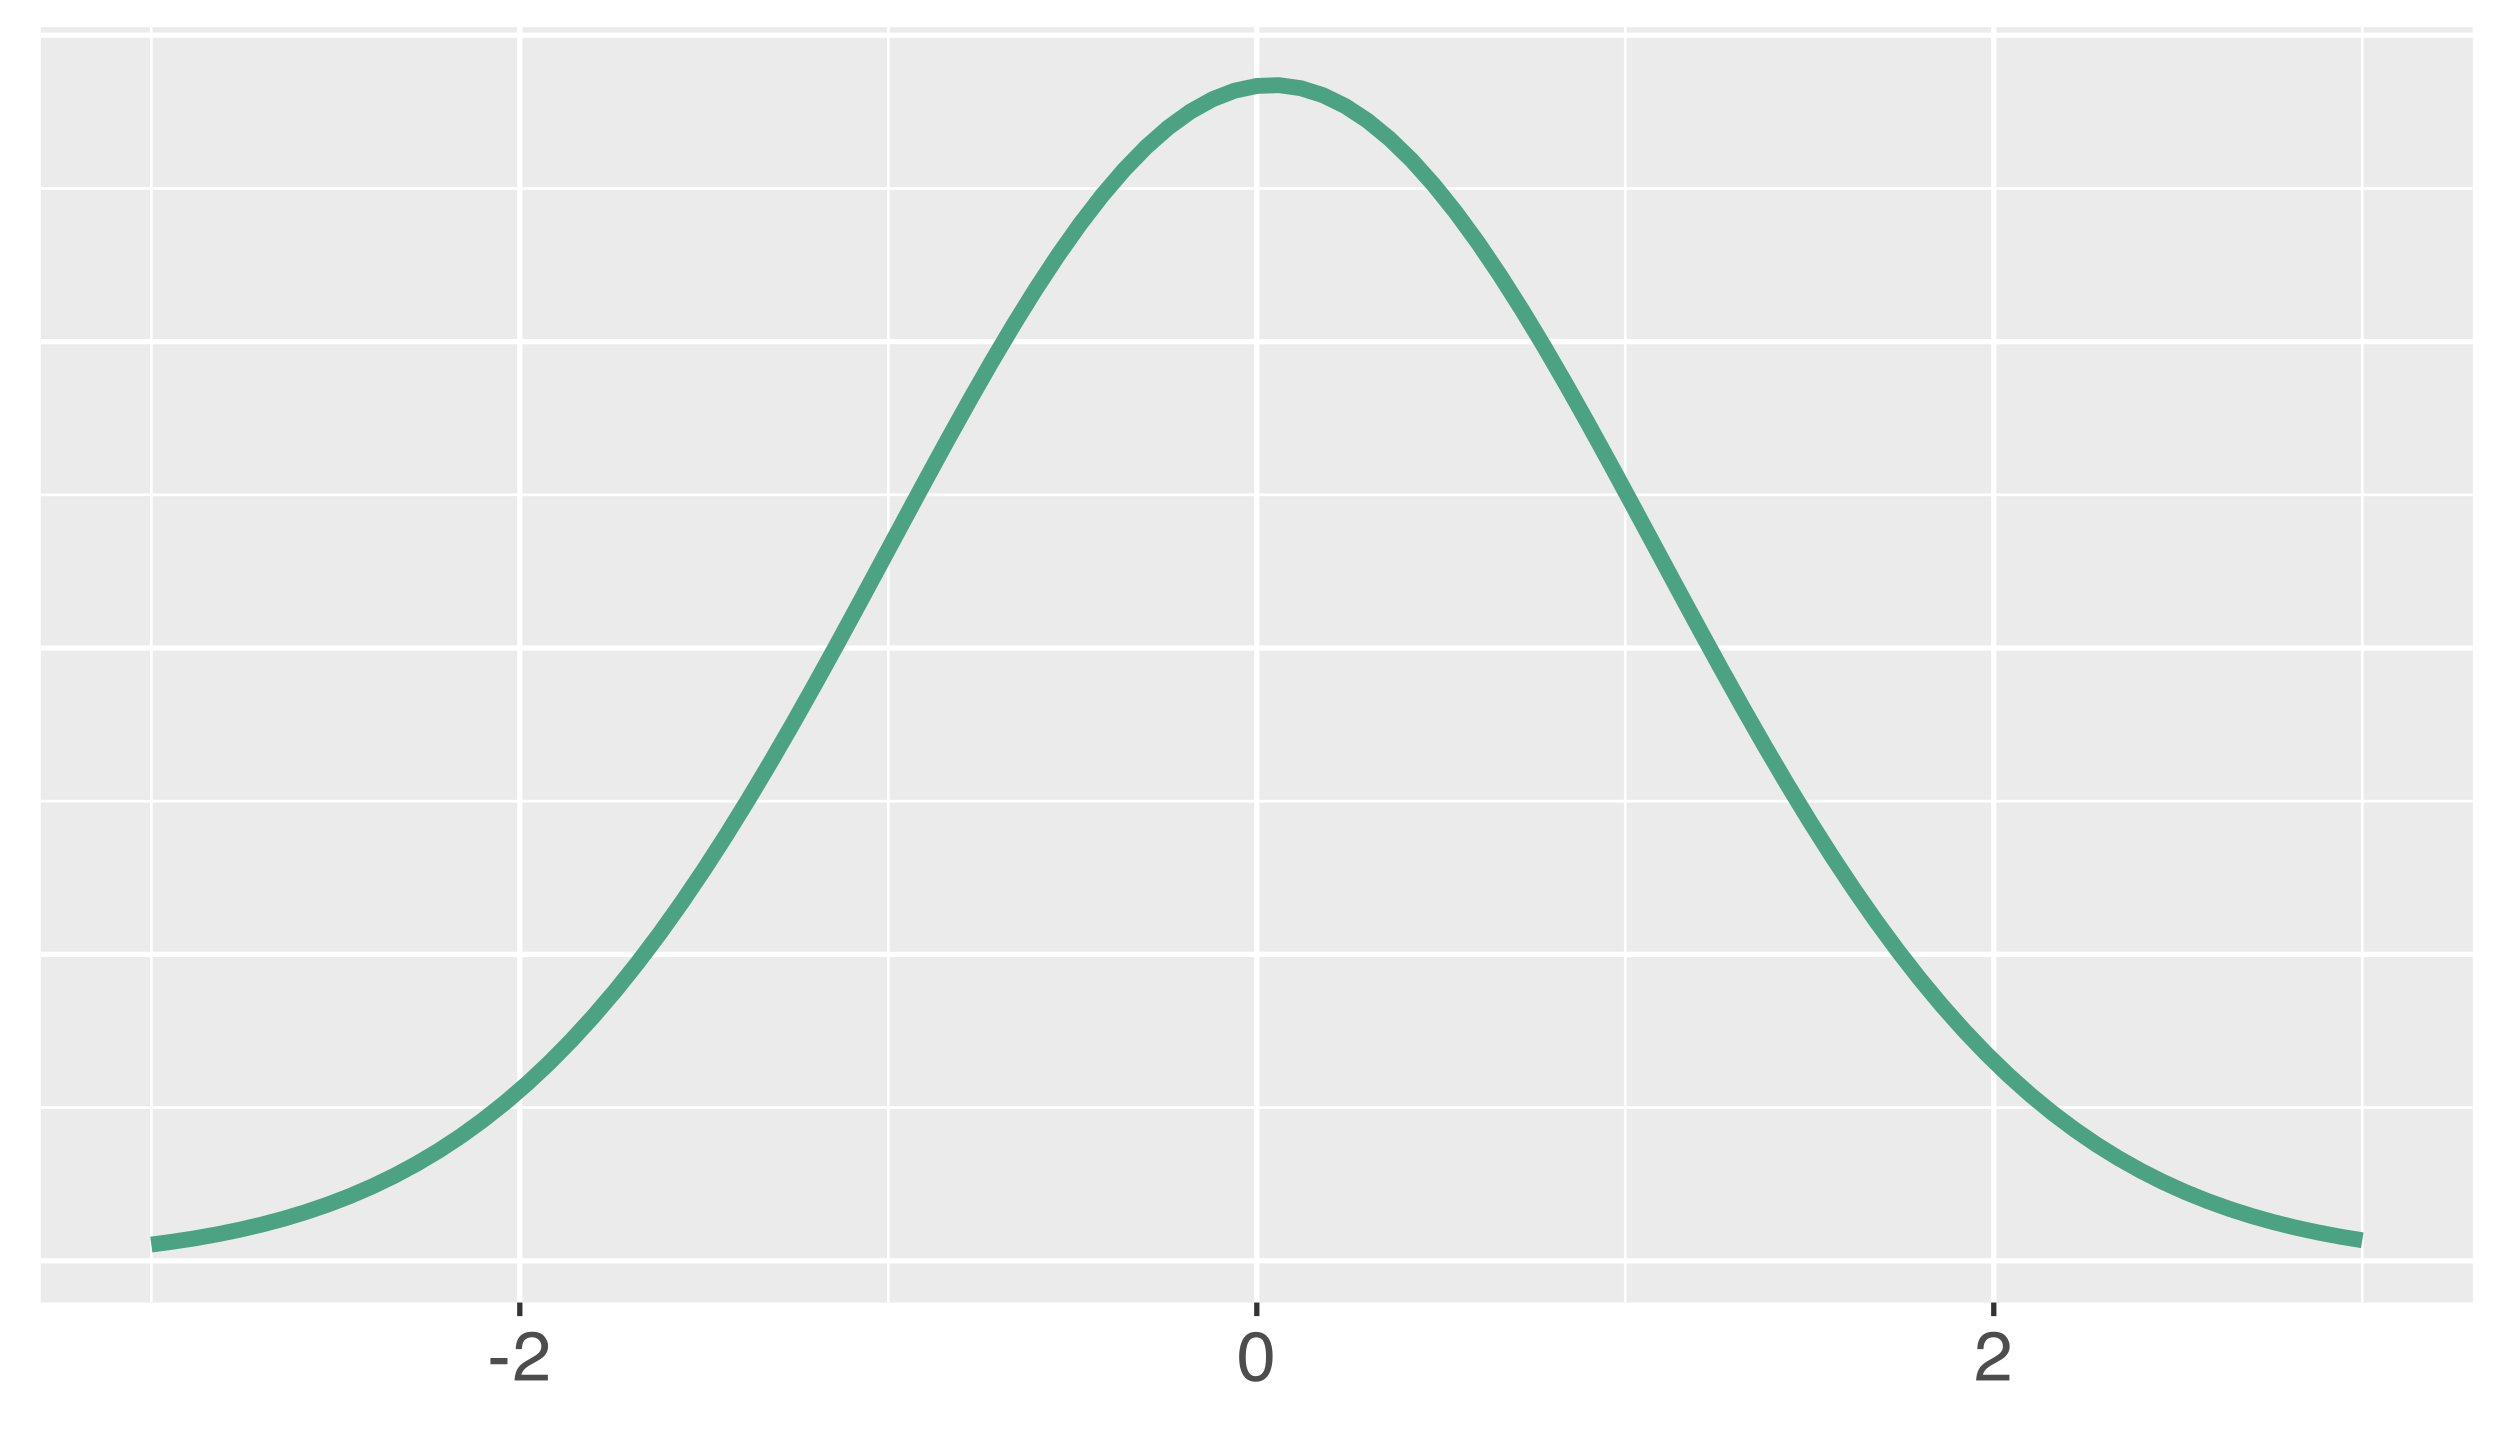
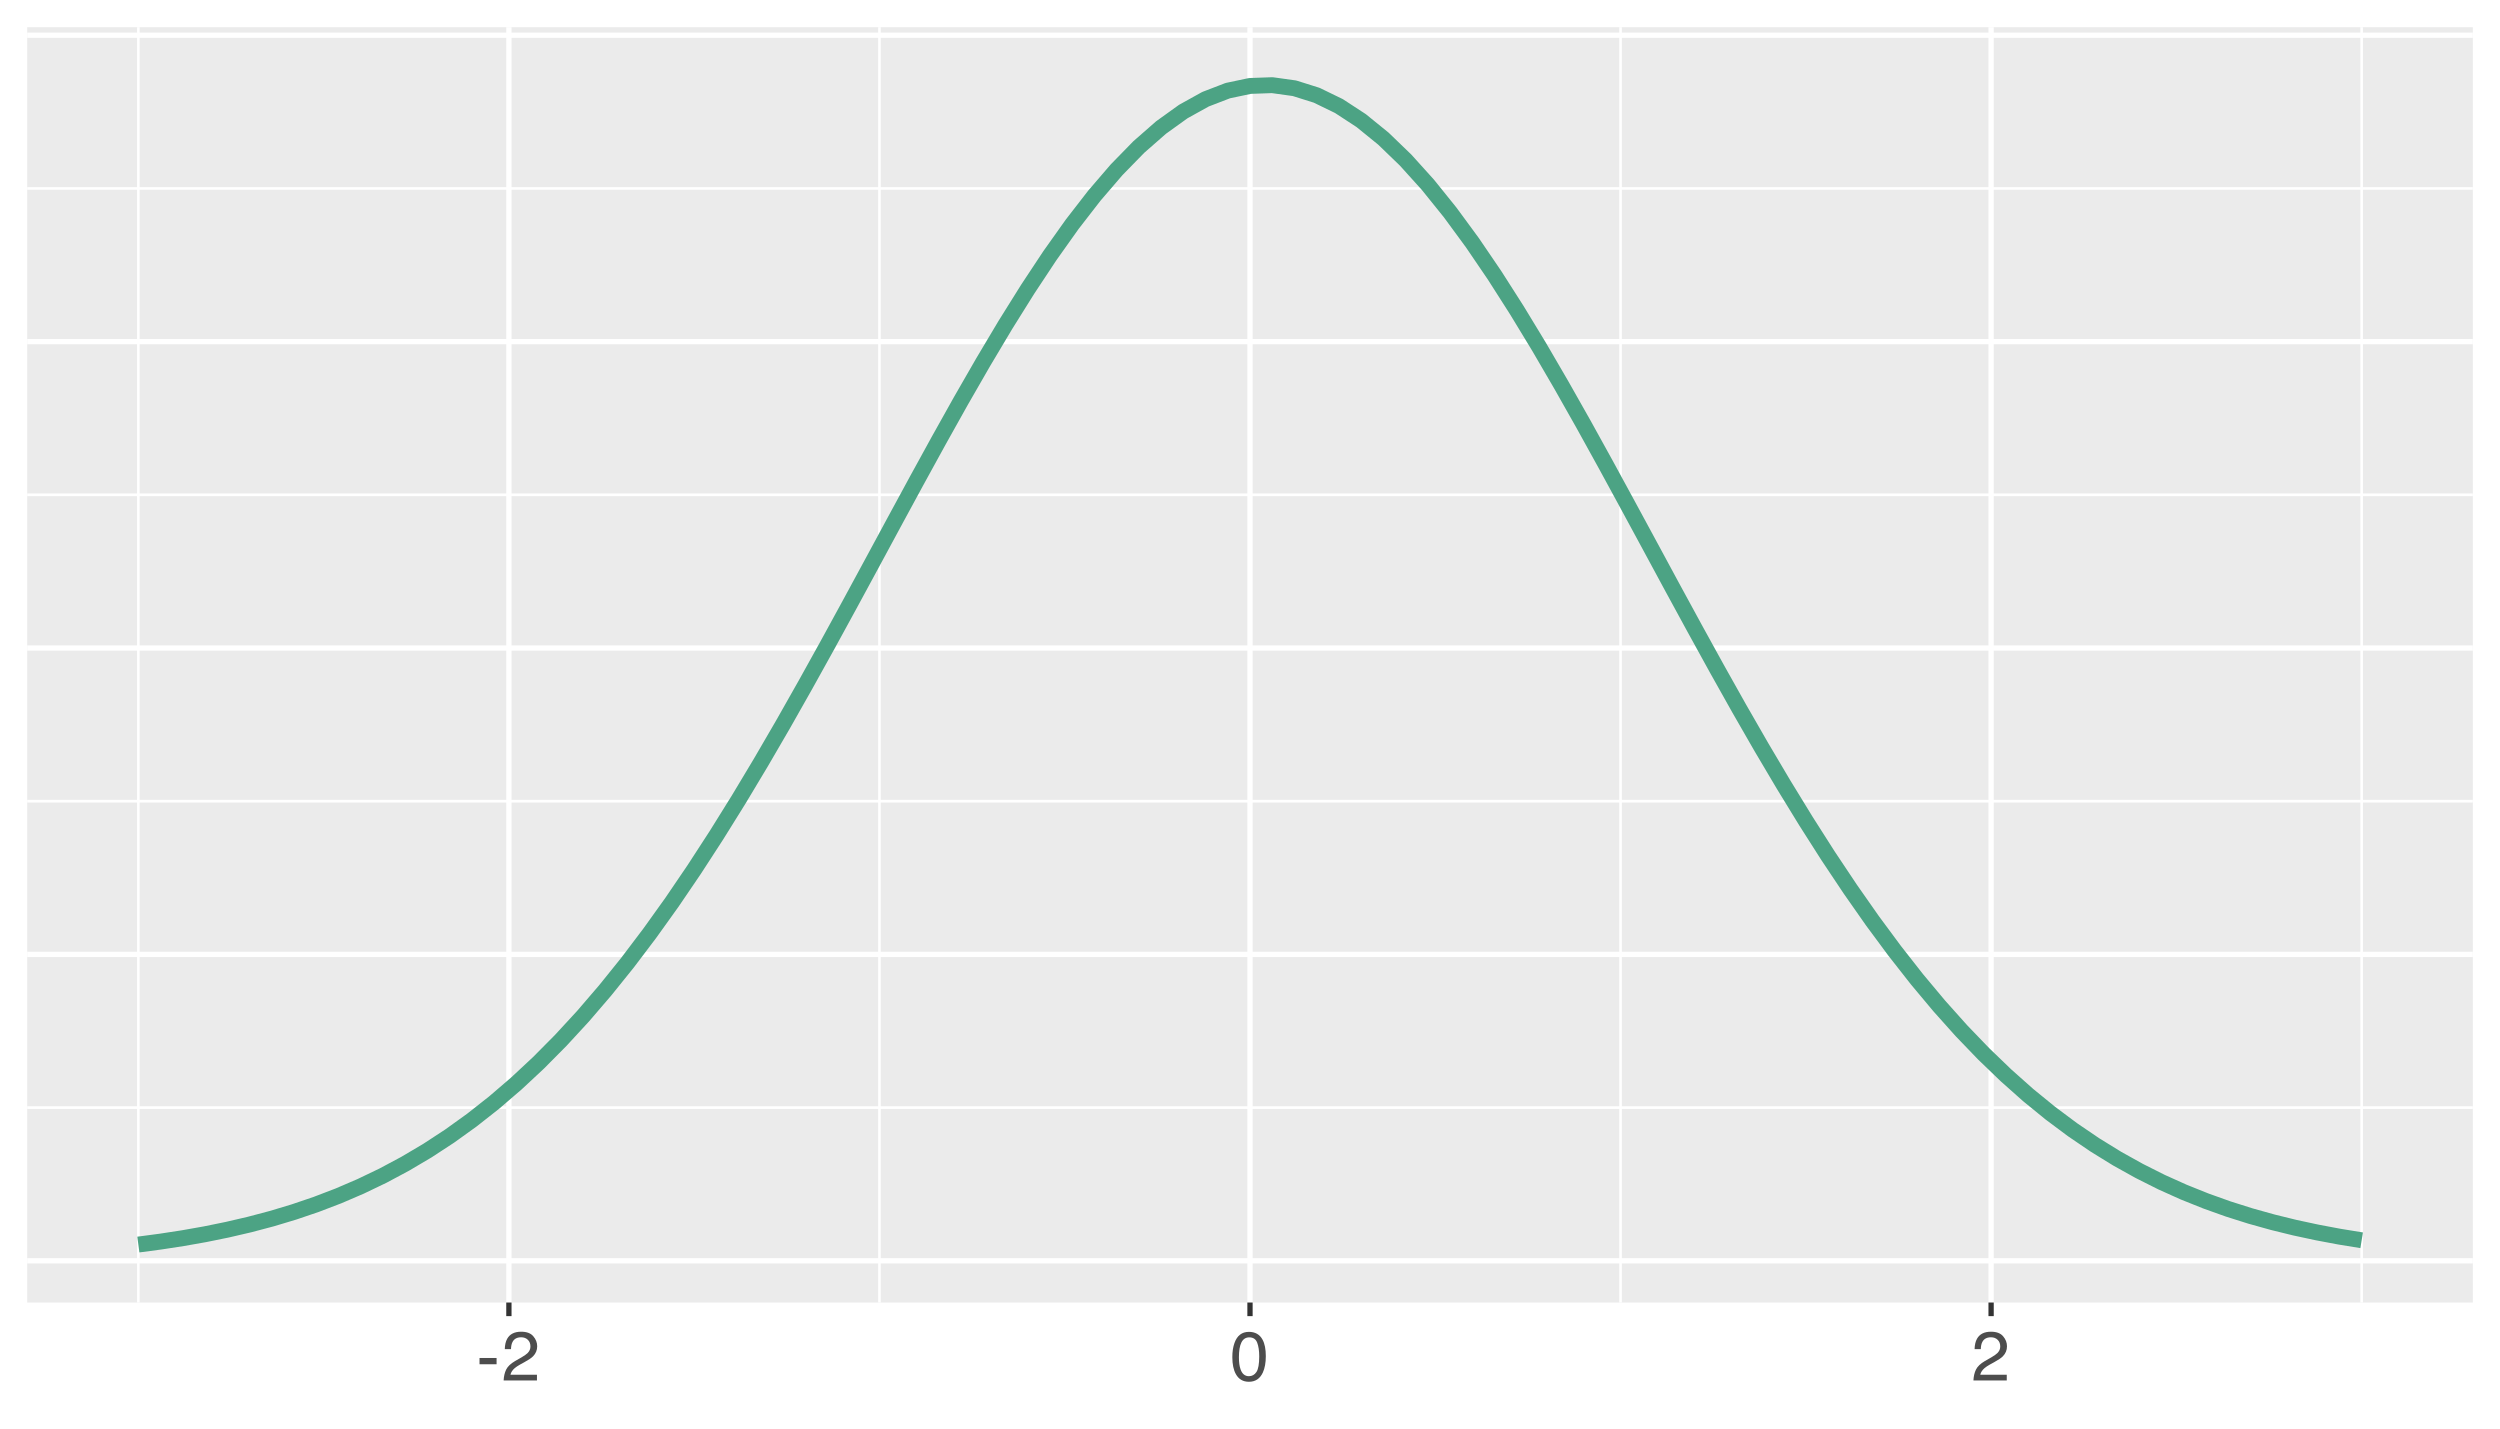
<svg xmlns="http://www.w3.org/2000/svg" xmlns:xlink="http://www.w3.org/1999/xlink" width="504" height="288" viewBox="0 0 504 288">
  <defs>
    <g>
      <g id="glyph-0-0">
        <path d="M 0.453 0 L 0.453 -10.047 L 8.422 -10.047 L 8.422 0 Z M 7.172 -1.266 L 7.172 -8.781 L 1.703 -8.781 L 1.703 -1.266 Z M 7.172 -1.266 " />
      </g>
      <g id="glyph-0-1">
        <path d="M 0.578 -4.531 L 4.016 -4.531 L 4.016 -3.266 L 0.578 -3.266 Z M 0.578 -4.531 " />
      </g>
      <g id="glyph-0-2">
        <path d="M 0.438 0 C 0.477 -0.844 0.648 -1.578 0.953 -2.203 C 1.266 -2.828 1.859 -3.395 2.734 -3.906 L 4.047 -4.656 C 4.629 -5 5.039 -5.289 5.281 -5.531 C 5.656 -5.914 5.844 -6.352 5.844 -6.844 C 5.844 -7.406 5.672 -7.852 5.328 -8.188 C 4.984 -8.531 4.531 -8.703 3.969 -8.703 C 3.125 -8.703 2.539 -8.379 2.219 -7.734 C 2.039 -7.391 1.941 -6.914 1.922 -6.312 L 0.672 -6.312 C 0.691 -7.164 0.852 -7.863 1.156 -8.406 C 1.688 -9.352 2.625 -9.828 3.969 -9.828 C 5.094 -9.828 5.91 -9.52 6.422 -8.906 C 6.941 -8.301 7.203 -7.629 7.203 -6.891 C 7.203 -6.109 6.926 -5.438 6.375 -4.875 C 6.062 -4.551 5.488 -4.16 4.656 -3.703 L 3.719 -3.188 C 3.281 -2.938 2.93 -2.703 2.672 -2.484 C 2.211 -2.086 1.926 -1.645 1.812 -1.156 L 7.156 -1.156 L 7.156 0 Z M 0.438 0 " />
      </g>
      <g id="glyph-0-3">
        <path d="M 3.781 -9.797 C 5.051 -9.797 5.969 -9.27 6.531 -8.219 C 6.969 -7.414 7.188 -6.312 7.188 -4.906 C 7.188 -3.57 6.988 -2.473 6.594 -1.609 C 6.02 -0.359 5.082 0.266 3.781 0.266 C 2.602 0.266 1.727 -0.242 1.156 -1.266 C 0.676 -2.117 0.438 -3.266 0.438 -4.703 C 0.438 -5.805 0.582 -6.758 0.875 -7.562 C 1.406 -9.051 2.375 -9.797 3.781 -9.797 Z M 3.781 -0.859 C 4.414 -0.859 4.922 -1.141 5.297 -1.703 C 5.672 -2.266 5.859 -3.316 5.859 -4.859 C 5.859 -5.973 5.723 -6.891 5.453 -7.609 C 5.18 -8.328 4.648 -8.688 3.859 -8.688 C 3.141 -8.688 2.609 -8.344 2.266 -7.656 C 1.93 -6.977 1.766 -5.977 1.766 -4.656 C 1.766 -3.656 1.875 -2.852 2.094 -2.25 C 2.414 -1.32 2.977 -0.859 3.781 -0.859 Z M 3.781 -0.859 " />
      </g>
    </g>
    <clipPath id="clip-0">
-       <path clip-rule="nonzero" d="M 8.219 5.48 L 498.52 5.48 L 498.52 262.59 L 8.219 262.59 Z M 8.219 5.48 " />
+       <path clip-rule="nonzero" d="M 5.48 5.48 L 498.523 5.48 L 498.523 262.59 L 5.48 262.59 Z M 5.48 5.48 " />
    </clipPath>
    <clipPath id="clip-1">
-       <path clip-rule="nonzero" d="M 8.219 223 L 498.52 223 L 498.52 224 L 8.219 224 Z M 8.219 223 " />
+       <path clip-rule="nonzero" d="M 5.48 223 L 498.523 223 L 498.523 224 L 5.48 224 Z M 5.48 223 " />
    </clipPath>
    <clipPath id="clip-2">
-       <path clip-rule="nonzero" d="M 8.219 161 L 498.52 161 L 498.52 162 L 8.219 162 Z M 8.219 161 " />
+       <path clip-rule="nonzero" d="M 5.48 161 L 498.523 161 L 498.523 162 L 5.48 162 Z M 5.48 161 " />
    </clipPath>
    <clipPath id="clip-3">
-       <path clip-rule="nonzero" d="M 8.219 99 L 498.52 99 L 498.52 101 L 8.219 101 Z M 8.219 99 " />
+       <path clip-rule="nonzero" d="M 5.48 99 L 498.523 99 L 498.523 101 L 5.48 101 Z M 5.48 99 " />
    </clipPath>
    <clipPath id="clip-4">
-       <path clip-rule="nonzero" d="M 8.219 37 L 498.52 37 L 498.52 39 L 8.219 39 Z M 8.219 37 " />
+       <path clip-rule="nonzero" d="M 5.48 37 L 498.523 37 L 498.523 39 L 5.48 39 Z M 5.48 37 " />
    </clipPath>
    <clipPath id="clip-5">
-       <path clip-rule="nonzero" d="M 30 5.48 L 31 5.48 L 31 262.59 L 30 262.59 Z M 30 5.48 " />
+       <path clip-rule="nonzero" d="M 27 5.48 L 29 5.48 L 29 262.59 L 27 262.59 Z M 27 5.48 " />
    </clipPath>
    <clipPath id="clip-6">
-       <path clip-rule="nonzero" d="M 178 5.48 L 180 5.48 L 180 262.59 L 178 262.59 Z M 178 5.48 " />
+       <path clip-rule="nonzero" d="M 177 5.48 L 178 5.48 L 178 262.59 L 177 262.59 Z M 177 5.48 " />
    </clipPath>
    <clipPath id="clip-7">
-       <path clip-rule="nonzero" d="M 327 5.48 L 328 5.48 L 328 262.59 L 327 262.59 Z M 327 5.48 " />
+       <path clip-rule="nonzero" d="M 326 5.48 L 327 5.48 L 327 262.59 L 326 262.59 Z M 326 5.48 " />
    </clipPath>
    <clipPath id="clip-8">
      <path clip-rule="nonzero" d="M 475 5.48 L 477 5.48 L 477 262.59 L 475 262.59 Z M 475 5.48 " />
    </clipPath>
    <clipPath id="clip-9">
-       <path clip-rule="nonzero" d="M 8.219 253 L 498.52 253 L 498.52 255 L 8.219 255 Z M 8.219 253 " />
+       <path clip-rule="nonzero" d="M 5.48 253 L 498.523 253 L 498.523 255 L 5.48 255 Z M 5.48 253 " />
    </clipPath>
    <clipPath id="clip-10">
-       <path clip-rule="nonzero" d="M 8.219 191 L 498.52 191 L 498.52 193 L 8.219 193 Z M 8.219 191 " />
+       <path clip-rule="nonzero" d="M 5.48 191 L 498.523 191 L 498.523 193 L 5.48 193 Z M 5.48 191 " />
    </clipPath>
    <clipPath id="clip-11">
-       <path clip-rule="nonzero" d="M 8.219 130 L 498.52 130 L 498.52 132 L 8.219 132 Z M 8.219 130 " />
+       <path clip-rule="nonzero" d="M 5.48 130 L 498.523 130 L 498.523 132 L 5.48 132 Z M 5.48 130 " />
    </clipPath>
    <clipPath id="clip-12">
-       <path clip-rule="nonzero" d="M 8.219 68 L 498.52 68 L 498.52 70 L 8.219 70 Z M 8.219 68 " />
+       <path clip-rule="nonzero" d="M 5.48 68 L 498.523 68 L 498.523 70 L 5.48 70 Z M 5.48 68 " />
    </clipPath>
    <clipPath id="clip-13">
-       <path clip-rule="nonzero" d="M 8.219 6 L 498.52 6 L 498.52 8 L 8.219 8 Z M 8.219 6 " />
+       <path clip-rule="nonzero" d="M 5.48 6 L 498.523 6 L 498.523 8 L 5.48 8 Z M 5.48 6 " />
    </clipPath>
    <clipPath id="clip-14">
-       <path clip-rule="nonzero" d="M 104 5.48 L 106 5.48 L 106 262.59 L 104 262.59 Z M 104 5.48 " />
+       <path clip-rule="nonzero" d="M 102 5.48 L 104 5.48 L 104 262.59 L 102 262.59 Z M 102 5.48 " />
    </clipPath>
    <clipPath id="clip-15">
-       <path clip-rule="nonzero" d="M 252 5.48 L 254 5.48 L 254 262.59 L 252 262.59 Z M 252 5.48 " />
+       <path clip-rule="nonzero" d="M 251 5.48 L 253 5.48 L 253 262.59 L 251 262.59 Z M 251 5.48 " />
    </clipPath>
    <clipPath id="clip-16">
-       <path clip-rule="nonzero" d="M 401 5.48 L 403 5.48 L 403 262.59 L 401 262.59 Z M 401 5.48 " />
+       <path clip-rule="nonzero" d="M 400 5.48 L 402 5.48 L 402 262.59 L 400 262.59 Z M 400 5.48 " />
    </clipPath>
  </defs>
  <rect x="-50.4" y="-28.8" width="604.8" height="345.6" fill="rgb(100%, 100%, 100%)" fill-opacity="1" />
  <rect x="-50.4" y="-28.8" width="604.8" height="345.6" fill="rgb(100%, 100%, 100%)" fill-opacity="1" />
  <path fill="none" stroke-width="1.067" stroke-linecap="round" stroke-linejoin="round" stroke="rgb(100%, 100%, 100%)" stroke-opacity="1" stroke-miterlimit="10" d="M 0 288 L 504 288 L 504 0 L 0 0 Z M 0 288 " />
  <g clip-path="url(#clip-0)">
-     <path fill-rule="nonzero" fill="rgb(92.157%, 92.157%, 92.157%)" fill-opacity="1" d="M 8.219 262.59 L 498.52 262.59 L 498.52 5.48 L 8.219 5.48 Z M 8.219 262.59 " />
+     <path fill-rule="nonzero" fill="rgb(92.157%, 92.157%, 92.157%)" fill-opacity="1" d="M 5.48 262.59 L 498.523 262.59 L 498.523 5.48 L 5.48 5.48 Z M 5.48 262.59 " />
  </g>
  <g clip-path="url(#clip-1)">
-     <path fill="none" stroke-width="0.533" stroke-linecap="butt" stroke-linejoin="round" stroke="rgb(100%, 100%, 100%)" stroke-opacity="1" stroke-miterlimit="10" d="M 8.219 223.293 L 498.52 223.293 " />
+     <path fill="none" stroke-width="0.533" stroke-linecap="butt" stroke-linejoin="round" stroke="rgb(100%, 100%, 100%)" stroke-opacity="1" stroke-miterlimit="10" d="M 5.48 223.293 L 498.52 223.293 " />
  </g>
  <g clip-path="url(#clip-2)">
-     <path fill="none" stroke-width="0.533" stroke-linecap="butt" stroke-linejoin="round" stroke="rgb(100%, 100%, 100%)" stroke-opacity="1" stroke-miterlimit="10" d="M 8.219 161.523 L 498.52 161.523 " />
+     <path fill="none" stroke-width="0.533" stroke-linecap="butt" stroke-linejoin="round" stroke="rgb(100%, 100%, 100%)" stroke-opacity="1" stroke-miterlimit="10" d="M 5.48 161.523 L 498.52 161.523 " />
  </g>
  <g clip-path="url(#clip-3)">
-     <path fill="none" stroke-width="0.533" stroke-linecap="butt" stroke-linejoin="round" stroke="rgb(100%, 100%, 100%)" stroke-opacity="1" stroke-miterlimit="10" d="M 8.219 99.754 L 498.52 99.754 " />
+     <path fill="none" stroke-width="0.533" stroke-linecap="butt" stroke-linejoin="round" stroke="rgb(100%, 100%, 100%)" stroke-opacity="1" stroke-miterlimit="10" d="M 5.48 99.754 L 498.52 99.754 " />
  </g>
  <g clip-path="url(#clip-4)">
-     <path fill="none" stroke-width="0.533" stroke-linecap="butt" stroke-linejoin="round" stroke="rgb(100%, 100%, 100%)" stroke-opacity="1" stroke-miterlimit="10" d="M 8.219 37.988 L 498.52 37.988 " />
+     <path fill="none" stroke-width="0.533" stroke-linecap="butt" stroke-linejoin="round" stroke="rgb(100%, 100%, 100%)" stroke-opacity="1" stroke-miterlimit="10" d="M 5.48 37.988 L 498.52 37.988 " />
  </g>
  <g clip-path="url(#clip-5)">
-     <path fill="none" stroke-width="0.533" stroke-linecap="butt" stroke-linejoin="round" stroke="rgb(100%, 100%, 100%)" stroke-opacity="1" stroke-miterlimit="10" d="M 30.504 262.59 L 30.504 5.48 " />
+     <path fill="none" stroke-width="0.533" stroke-linecap="butt" stroke-linejoin="round" stroke="rgb(100%, 100%, 100%)" stroke-opacity="1" stroke-miterlimit="10" d="M 27.891 262.59 L 27.891 5.48 " />
  </g>
  <g clip-path="url(#clip-6)">
-     <path fill="none" stroke-width="0.533" stroke-linecap="butt" stroke-linejoin="round" stroke="rgb(100%, 100%, 100%)" stroke-opacity="1" stroke-miterlimit="10" d="M 179.082 262.59 L 179.082 5.48 " />
+     <path fill="none" stroke-width="0.533" stroke-linecap="butt" stroke-linejoin="round" stroke="rgb(100%, 100%, 100%)" stroke-opacity="1" stroke-miterlimit="10" d="M 177.297 262.59 L 177.297 5.48 " />
  </g>
  <g clip-path="url(#clip-7)">
-     <path fill="none" stroke-width="0.533" stroke-linecap="butt" stroke-linejoin="round" stroke="rgb(100%, 100%, 100%)" stroke-opacity="1" stroke-miterlimit="10" d="M 327.656 262.59 L 327.656 5.48 " />
+     <path fill="none" stroke-width="0.533" stroke-linecap="butt" stroke-linejoin="round" stroke="rgb(100%, 100%, 100%)" stroke-opacity="1" stroke-miterlimit="10" d="M 326.703 262.59 L 326.703 5.48 " />
  </g>
  <g clip-path="url(#clip-8)">
-     <path fill="none" stroke-width="0.533" stroke-linecap="butt" stroke-linejoin="round" stroke="rgb(100%, 100%, 100%)" stroke-opacity="1" stroke-miterlimit="10" d="M 476.234 262.59 L 476.234 5.48 " />
+     <path fill="none" stroke-width="0.533" stroke-linecap="butt" stroke-linejoin="round" stroke="rgb(100%, 100%, 100%)" stroke-opacity="1" stroke-miterlimit="10" d="M 476.109 262.59 L 476.109 5.48 " />
  </g>
  <g clip-path="url(#clip-9)">
-     <path fill="none" stroke-width="1.067" stroke-linecap="butt" stroke-linejoin="round" stroke="rgb(100%, 100%, 100%)" stroke-opacity="1" stroke-miterlimit="10" d="M 8.219 254.176 L 498.52 254.176 " />
+     <path fill="none" stroke-width="1.067" stroke-linecap="butt" stroke-linejoin="round" stroke="rgb(100%, 100%, 100%)" stroke-opacity="1" stroke-miterlimit="10" d="M 5.48 254.176 L 498.52 254.176 " />
  </g>
  <g clip-path="url(#clip-10)">
-     <path fill="none" stroke-width="1.067" stroke-linecap="butt" stroke-linejoin="round" stroke="rgb(100%, 100%, 100%)" stroke-opacity="1" stroke-miterlimit="10" d="M 8.219 192.406 L 498.52 192.406 " />
+     <path fill="none" stroke-width="1.067" stroke-linecap="butt" stroke-linejoin="round" stroke="rgb(100%, 100%, 100%)" stroke-opacity="1" stroke-miterlimit="10" d="M 5.48 192.406 L 498.52 192.406 " />
  </g>
  <g clip-path="url(#clip-11)">
-     <path fill="none" stroke-width="1.067" stroke-linecap="butt" stroke-linejoin="round" stroke="rgb(100%, 100%, 100%)" stroke-opacity="1" stroke-miterlimit="10" d="M 8.219 130.641 L 498.52 130.641 " />
+     <path fill="none" stroke-width="1.067" stroke-linecap="butt" stroke-linejoin="round" stroke="rgb(100%, 100%, 100%)" stroke-opacity="1" stroke-miterlimit="10" d="M 5.48 130.641 L 498.52 130.641 " />
  </g>
  <g clip-path="url(#clip-12)">
-     <path fill="none" stroke-width="1.067" stroke-linecap="butt" stroke-linejoin="round" stroke="rgb(100%, 100%, 100%)" stroke-opacity="1" stroke-miterlimit="10" d="M 8.219 68.871 L 498.52 68.871 " />
+     <path fill="none" stroke-width="1.067" stroke-linecap="butt" stroke-linejoin="round" stroke="rgb(100%, 100%, 100%)" stroke-opacity="1" stroke-miterlimit="10" d="M 5.48 68.871 L 498.52 68.871 " />
  </g>
  <g clip-path="url(#clip-13)">
-     <path fill="none" stroke-width="1.067" stroke-linecap="butt" stroke-linejoin="round" stroke="rgb(100%, 100%, 100%)" stroke-opacity="1" stroke-miterlimit="10" d="M 8.219 7.102 L 498.52 7.102 " />
+     <path fill="none" stroke-width="1.067" stroke-linecap="butt" stroke-linejoin="round" stroke="rgb(100%, 100%, 100%)" stroke-opacity="1" stroke-miterlimit="10" d="M 5.48 7.102 L 498.52 7.102 " />
  </g>
  <g clip-path="url(#clip-14)">
-     <path fill="none" stroke-width="1.067" stroke-linecap="butt" stroke-linejoin="round" stroke="rgb(100%, 100%, 100%)" stroke-opacity="1" stroke-miterlimit="10" d="M 104.793 262.59 L 104.793 5.48 " />
+     <path fill="none" stroke-width="1.067" stroke-linecap="butt" stroke-linejoin="round" stroke="rgb(100%, 100%, 100%)" stroke-opacity="1" stroke-miterlimit="10" d="M 102.594 262.59 L 102.594 5.48 " />
  </g>
  <g clip-path="url(#clip-15)">
-     <path fill="none" stroke-width="1.067" stroke-linecap="butt" stroke-linejoin="round" stroke="rgb(100%, 100%, 100%)" stroke-opacity="1" stroke-miterlimit="10" d="M 253.371 262.59 L 253.371 5.48 " />
+     <path fill="none" stroke-width="1.067" stroke-linecap="butt" stroke-linejoin="round" stroke="rgb(100%, 100%, 100%)" stroke-opacity="1" stroke-miterlimit="10" d="M 252 262.59 L 252 5.48 " />
  </g>
  <g clip-path="url(#clip-16)">
-     <path fill="none" stroke-width="1.067" stroke-linecap="butt" stroke-linejoin="round" stroke="rgb(100%, 100%, 100%)" stroke-opacity="1" stroke-miterlimit="10" d="M 401.945 262.59 L 401.945 5.48 " />
+     <path fill="none" stroke-width="1.067" stroke-linecap="butt" stroke-linejoin="round" stroke="rgb(100%, 100%, 100%)" stroke-opacity="1" stroke-miterlimit="10" d="M 401.406 262.59 L 401.406 5.48 " />
  </g>
-   <path fill="none" stroke-width="3.201" stroke-linecap="butt" stroke-linejoin="round" stroke="rgb(29.804%, 63.922%, 51.765%)" stroke-opacity="1" stroke-miterlimit="10" d="M 30.504 250.902 L 34.961 250.305 L 39.422 249.617 L 43.879 248.824 L 48.336 247.91 L 52.793 246.867 L 57.25 245.68 L 61.707 244.332 L 66.164 242.809 L 70.621 241.094 L 75.078 239.168 L 79.535 237.016 L 83.992 234.621 L 88.449 231.969 L 92.906 229.039 L 97.363 225.816 L 101.82 222.289 L 106.281 218.438 L 110.738 214.258 L 115.195 209.738 L 119.652 204.871 L 124.109 199.652 L 128.566 194.082 L 133.023 188.16 L 137.48 181.898 L 141.938 175.305 L 146.395 168.398 L 150.852 161.195 L 155.309 153.723 L 159.766 146.012 L 164.223 138.094 L 168.68 130.012 L 173.141 121.812 L 177.598 113.535 L 182.055 105.238 L 186.512 96.98 L 190.969 88.812 L 195.426 80.801 L 199.883 73.004 L 204.34 65.488 L 208.797 58.312 L 213.254 51.539 L 217.711 45.23 L 222.168 39.441 L 226.625 34.227 L 231.082 29.633 L 235.539 25.707 L 239.996 22.484 L 244.457 20 L 248.914 18.273 L 253.371 17.328 L 257.828 17.168 L 262.285 17.793 L 266.742 19.203 L 271.199 21.383 L 275.656 24.309 L 280.113 27.953 L 284.57 32.277 L 289.027 37.246 L 293.484 42.809 L 297.941 48.91 L 302.398 55.504 L 306.855 62.52 L 311.316 69.906 L 315.773 77.598 L 320.23 85.527 L 324.688 93.641 L 329.145 101.871 L 333.602 110.156 L 338.059 118.449 L 342.516 126.684 L 346.973 134.82 L 351.43 142.812 L 355.887 150.609 L 360.344 158.184 L 364.801 165.5 L 369.258 172.531 L 373.715 179.254 L 378.176 185.652 L 382.633 191.711 L 387.09 197.426 L 391.547 202.789 L 396.004 207.801 L 400.461 212.461 L 404.918 216.777 L 409.375 220.762 L 413.832 224.418 L 418.289 227.762 L 422.746 230.809 L 427.203 233.574 L 431.66 236.07 L 436.117 238.32 L 440.574 240.336 L 445.031 242.133 L 449.492 243.734 L 453.949 245.152 L 458.406 246.402 L 462.863 247.504 L 467.32 248.465 L 471.777 249.309 L 476.234 250.039 " />
-   <path fill="none" stroke-width="1.067" stroke-linecap="butt" stroke-linejoin="round" stroke="rgb(20%, 20%, 20%)" stroke-opacity="1" stroke-miterlimit="10" d="M 104.793 265.328 L 104.793 262.59 " />
-   <path fill="none" stroke-width="1.067" stroke-linecap="butt" stroke-linejoin="round" stroke="rgb(20%, 20%, 20%)" stroke-opacity="1" stroke-miterlimit="10" d="M 253.371 265.328 L 253.371 262.59 " />
-   <path fill="none" stroke-width="1.067" stroke-linecap="butt" stroke-linejoin="round" stroke="rgb(20%, 20%, 20%)" stroke-opacity="1" stroke-miterlimit="10" d="M 401.945 265.328 L 401.945 262.59 " />
+   <path fill="none" stroke-width="3.201" stroke-linecap="butt" stroke-linejoin="round" stroke="rgb(29.804%, 63.922%, 51.765%)" stroke-opacity="1" stroke-miterlimit="10" d="M 27.891 250.902 L 32.371 250.305 L 36.855 249.617 L 41.336 248.824 L 45.82 247.91 L 50.301 246.867 L 54.785 245.68 L 59.266 244.332 L 63.746 242.809 L 68.23 241.094 L 72.711 239.168 L 77.195 237.016 L 81.676 234.621 L 86.16 231.969 L 90.641 229.039 L 95.125 225.816 L 99.605 222.289 L 104.086 218.438 L 108.57 214.258 L 113.051 209.738 L 117.535 204.871 L 122.016 199.652 L 126.5 194.082 L 130.98 188.16 L 135.465 181.898 L 139.945 175.305 L 144.426 168.398 L 148.91 161.195 L 153.391 153.723 L 157.875 146.012 L 162.355 138.094 L 166.84 130.012 L 171.32 121.812 L 175.805 113.535 L 180.285 105.238 L 184.766 96.98 L 189.25 88.812 L 193.73 80.801 L 198.215 73.004 L 202.695 65.488 L 207.18 58.312 L 211.66 51.539 L 216.141 45.23 L 220.625 39.441 L 225.105 34.227 L 229.59 29.633 L 234.07 25.707 L 238.555 22.484 L 243.035 20 L 247.52 18.273 L 252 17.328 L 256.48 17.168 L 260.965 17.793 L 265.445 19.203 L 269.93 21.383 L 274.41 24.309 L 278.895 27.953 L 283.375 32.277 L 287.859 37.246 L 292.34 42.809 L 296.82 48.91 L 301.305 55.504 L 305.785 62.52 L 310.27 69.906 L 314.75 77.598 L 319.234 85.527 L 323.715 93.641 L 328.195 101.871 L 332.68 110.156 L 337.16 118.449 L 341.645 126.684 L 346.125 134.82 L 350.609 142.812 L 355.09 150.609 L 359.574 158.184 L 364.055 165.5 L 368.535 172.531 L 373.02 179.254 L 377.5 185.652 L 381.984 191.711 L 386.465 197.426 L 390.949 202.789 L 395.43 207.801 L 399.914 212.461 L 404.395 216.777 L 408.875 220.762 L 413.359 224.418 L 417.84 227.762 L 422.324 230.809 L 426.805 233.574 L 431.289 236.07 L 435.77 238.32 L 440.254 240.336 L 444.734 242.133 L 449.215 243.734 L 453.699 245.152 L 458.18 246.402 L 462.664 247.504 L 467.145 248.465 L 471.629 249.309 L 476.109 250.039 " />
+   <path fill="none" stroke-width="1.067" stroke-linecap="butt" stroke-linejoin="round" stroke="rgb(20%, 20%, 20%)" stroke-opacity="1" stroke-miterlimit="10" d="M 102.594 265.328 L 102.594 262.59 " />
+   <path fill="none" stroke-width="1.067" stroke-linecap="butt" stroke-linejoin="round" stroke="rgb(20%, 20%, 20%)" stroke-opacity="1" stroke-miterlimit="10" d="M 252 265.328 L 252 262.59 " />
+   <path fill="none" stroke-width="1.067" stroke-linecap="butt" stroke-linejoin="round" stroke="rgb(20%, 20%, 20%)" stroke-opacity="1" stroke-miterlimit="10" d="M 401.406 265.328 L 401.406 262.59 " />
  <g fill="rgb(30.196%, 30.196%, 30.196%)" fill-opacity="1">
-     <use xlink:href="#glyph-0-1" x="98.293" y="278.3" />
-     <use xlink:href="#glyph-0-2" x="103.293" y="278.3" />
+     <use xlink:href="#glyph-0-1" x="96.094" y="278.3" />
+     <use xlink:href="#glyph-0-2" x="101.094" y="278.3" />
  </g>
  <g fill="rgb(30.196%, 30.196%, 30.196%)" fill-opacity="1">
-     <use xlink:href="#glyph-0-3" x="249.371" y="278.3" />
+     <use xlink:href="#glyph-0-3" x="248" y="278.3" />
  </g>
  <g fill="rgb(30.196%, 30.196%, 30.196%)" fill-opacity="1">
-     <use xlink:href="#glyph-0-2" x="397.945" y="278.3" />
+     <use xlink:href="#glyph-0-2" x="397.406" y="278.3" />
  </g>
</svg>
